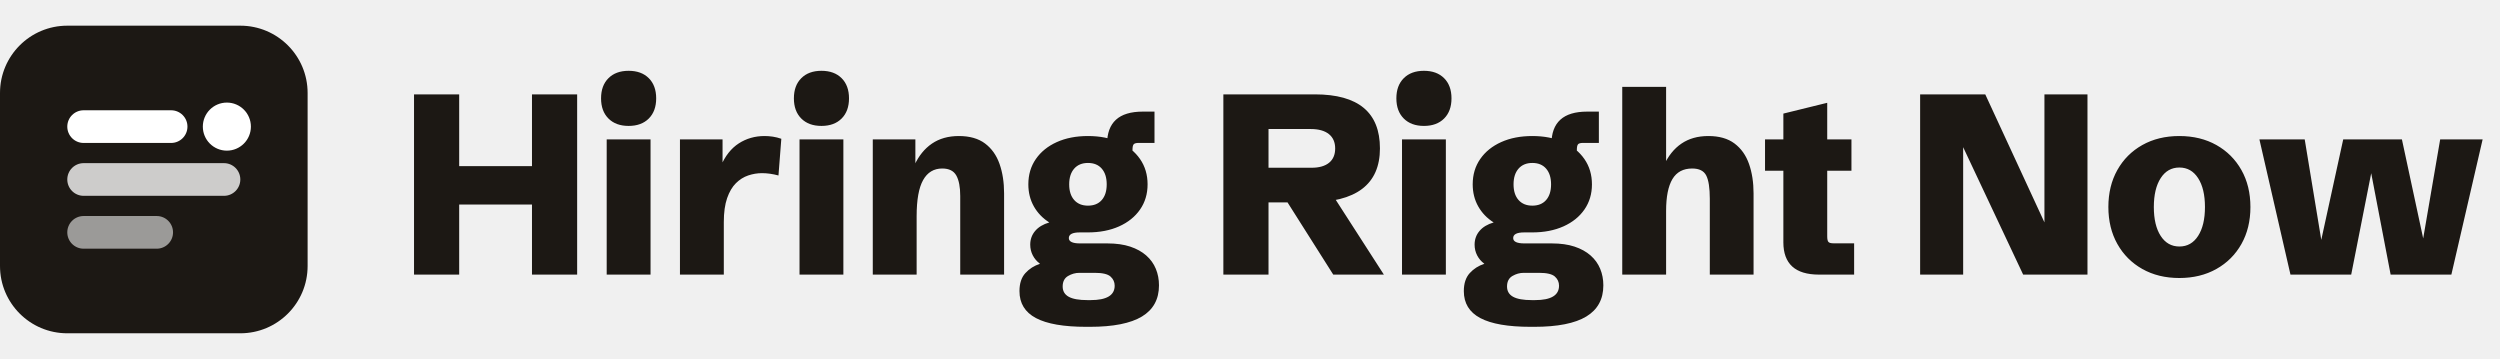
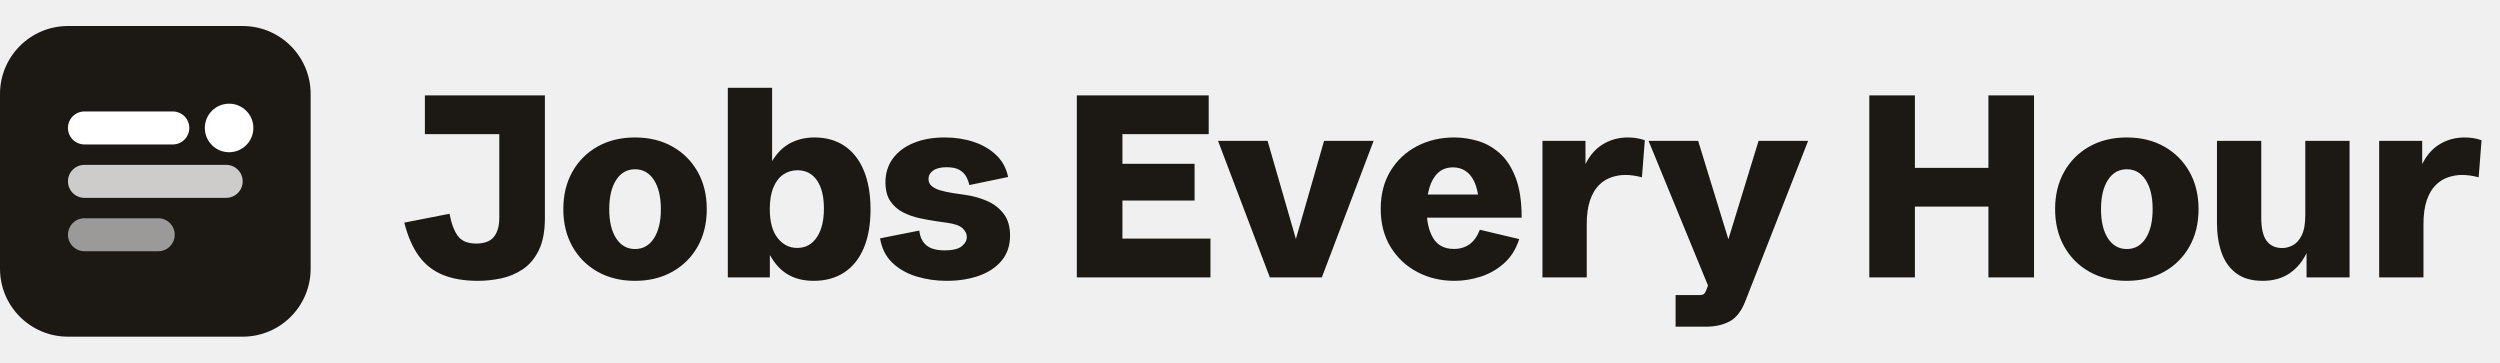
- <svg xmlns="http://www.w3.org/2000/svg" width="390" height="56" viewBox="0 0 390.1 56" role="img" aria-label="Hiring Right Now">
+ <svg xmlns="http://www.w3.org/2000/svg" width="386" height="56" viewBox="0 0 386.3 56" role="img" aria-label="Jobs Every Hour">
  <g transform="translate(0 4) scale(1.5)">
    <rect width="32" height="32" rx="7" fill="#1C1814" />
    <rect x="7" y="8.8" width="12.5" height="3.4" rx="1.7" fill="#FFFFFF" />
    <circle cx="23.6" cy="10.5" r="2.5" fill="#FFFFFF" />
    <rect x="7" y="14.3" width="18" height="3.4" rx="1.7" fill="#FFFFFF" opacity=".78" />
    <rect x="7" y="19.8" width="11" height="3.4" rx="1.7" fill="#FFFFFF" opacity=".56" />
  </g>
-   <path transform="translate(62 3.78)" d="M2.604 39.062V10.938H9.651V22.134H21.011V10.938H28.058V39.062H21.011V28.126H9.651V39.062Z M32.668 39.062V17.969H39.511V39.062ZM36.09 15.861Q34.097 15.861 32.944 14.707Q31.79 13.554 31.79 11.561Q31.79 9.564 32.944 8.413Q34.097 7.261 36.09 7.261Q38.087 7.261 39.238 8.413Q40.39 9.564 40.39 11.561Q40.39 13.554 39.238 14.707Q38.087 15.861 36.09 15.861Z M44.1 39.062V17.969H50.747V22.825L50.461 22.164Q51.491 19.746 53.276 18.592Q55.061 17.439 57.301 17.439Q57.929 17.439 58.589 17.536Q59.249 17.634 59.917 17.868L59.472 23.595Q58.122 23.232 56.898 23.232Q55.82 23.232 54.757 23.588Q53.694 23.944 52.834 24.796Q51.975 25.648 51.459 27.134Q50.943 28.62 50.943 30.864V39.062Z M62.758 39.062V17.969H69.6V39.062ZM66.179 15.861Q64.186 15.861 63.033 14.707Q61.879 13.554 61.879 11.561Q61.879 9.564 63.033 8.413Q64.186 7.261 66.179 7.261Q68.176 7.261 69.327 8.413Q70.479 9.564 70.479 11.561Q70.479 13.554 69.327 14.707Q68.176 15.861 66.179 15.861Z M74.189 39.062V17.969H80.836V22.873L80.684 21.998Q81.693 19.798 83.425 18.618Q85.157 17.439 87.616 17.439Q90.154 17.439 91.706 18.604Q93.258 19.769 93.968 21.791Q94.678 23.813 94.678 26.38V39.062H87.835V26.803Q87.835 24.696 87.224 23.601Q86.612 22.506 85.031 22.506Q83.054 22.506 82.043 24.309Q81.032 26.111 81.032 29.946V39.062Z M107.497 47.21Q102.222 47.21 99.65 45.845Q97.078 44.481 97.078 41.635Q97.078 39.842 98.001 38.827Q98.925 37.811 100.284 37.377Q99.557 36.836 99.157 36.063Q98.757 35.29 98.757 34.388Q98.757 33.156 99.526 32.248Q100.294 31.341 101.732 30.924Q100.185 29.944 99.323 28.418Q98.462 26.892 98.462 24.971Q98.462 22.72 99.637 21.024Q100.811 19.328 102.907 18.383Q105.002 17.439 107.765 17.439Q110.527 17.439 112.619 18.383Q114.711 19.328 115.89 21.026Q117.069 22.725 117.069 24.979Q117.069 27.21 115.898 28.902Q114.726 30.594 112.625 31.537Q110.523 32.479 107.737 32.479H106.488Q104.78 32.479 104.78 33.361Q104.78 34.195 106.533 34.195H110.813Q112.853 34.195 114.355 34.694Q115.858 35.194 116.86 36.079Q117.863 36.964 118.355 38.157Q118.848 39.35 118.848 40.736Q118.848 43.995 116.187 45.603Q113.526 47.21 108.063 47.21ZM107.681 43.042H108.186Q111.934 43.042 111.934 40.794Q111.934 39.947 111.288 39.367Q110.642 38.787 108.829 38.787H106.424Q105.5 38.787 104.659 39.278Q103.819 39.77 103.819 40.922Q103.819 41.996 104.759 42.519Q105.699 43.042 107.681 43.042ZM107.765 28.302Q109.155 28.302 109.923 27.421Q110.691 26.541 110.691 24.979Q110.691 23.421 109.923 22.531Q109.155 21.64 107.765 21.64Q106.394 21.64 105.615 22.528Q104.836 23.417 104.836 24.979Q104.836 26.541 105.615 27.421Q106.394 28.302 107.765 28.302ZM110.75 20.812V18.661Q110.75 16.163 112.133 14.896Q113.515 13.628 116.331 13.628H118.149V18.512H115.691Q115.085 18.512 114.9 18.727Q114.714 18.942 114.714 19.601V20.812Z M128.893 39.062V10.938H143.177Q153.326 10.938 153.326 19.368Q153.326 27.797 142.197 27.797H135.939V39.062ZM146.041 39.062 137.705 25.899H145.466L153.94 39.062ZM135.939 22.388H142.655Q144.427 22.388 145.384 21.614Q146.34 20.839 146.34 19.381Q146.34 17.915 145.352 17.131Q144.365 16.346 142.517 16.346H135.939Z M156.769 39.062V17.969H163.612V39.062ZM160.191 15.861Q158.198 15.861 157.044 14.707Q155.89 13.554 155.89 11.561Q155.89 9.564 157.044 8.413Q158.198 7.261 160.191 7.261Q162.187 7.261 163.339 8.413Q164.491 9.564 164.491 11.561Q164.491 13.554 163.339 14.707Q162.187 15.861 160.191 15.861Z M176.835 47.21Q171.56 47.21 168.988 45.845Q166.416 44.481 166.416 41.635Q166.416 39.842 167.34 38.827Q168.263 37.811 169.622 37.377Q168.895 36.836 168.495 36.063Q168.096 35.29 168.096 34.388Q168.096 33.156 168.864 32.248Q169.632 31.341 171.07 30.924Q169.523 29.944 168.662 28.418Q167.8 26.892 167.8 24.971Q167.8 22.72 168.975 21.024Q170.15 19.328 172.245 18.383Q174.341 17.439 177.103 17.439Q179.865 17.439 181.957 18.383Q184.049 19.328 185.228 21.026Q186.407 22.725 186.407 24.979Q186.407 27.21 185.236 28.902Q184.065 30.594 181.963 31.537Q179.861 32.479 177.075 32.479H175.827Q174.118 32.479 174.118 33.361Q174.118 34.195 175.871 34.195H180.152Q182.191 34.195 183.693 34.694Q185.196 35.194 186.198 36.079Q187.201 36.964 187.693 38.157Q188.186 39.35 188.186 40.736Q188.186 43.995 185.525 45.603Q182.865 47.21 177.401 47.21ZM177.019 43.042H177.524Q181.272 43.042 181.272 40.794Q181.272 39.947 180.626 39.367Q179.98 38.787 178.167 38.787H175.762Q174.838 38.787 173.997 39.278Q173.157 39.77 173.157 40.922Q173.157 41.996 174.097 42.519Q175.037 43.042 177.019 43.042ZM177.103 28.302Q178.493 28.302 179.261 27.421Q180.029 26.541 180.029 24.979Q180.029 23.421 179.261 22.531Q178.493 21.64 177.103 21.64Q175.732 21.64 174.953 22.528Q174.174 23.417 174.174 24.979Q174.174 26.541 174.953 27.421Q175.732 28.302 177.103 28.302ZM180.088 20.812V18.661Q180.088 16.163 181.471 14.896Q182.854 13.628 185.67 13.628H187.487V18.512H185.029Q184.423 18.512 184.238 18.727Q184.052 18.942 184.052 19.601V20.812Z M191.136 39.062V9.766H197.979V22.914L197.631 22.04Q198.636 19.806 200.37 18.622Q202.104 17.439 204.572 17.439Q207.105 17.439 208.655 18.604Q210.205 19.769 210.915 21.791Q211.625 23.813 211.625 26.38V39.062H204.798V27.233Q204.798 24.68 204.237 23.593Q203.676 22.506 202.054 22.506Q199.949 22.506 198.964 24.158Q197.979 25.81 197.979 29.117V39.062Z M221.842 39.062Q219.042 39.062 217.659 37.795Q216.276 36.527 216.276 34.03V22.852H213.415V17.969H216.276V13.938L223.119 12.253V17.969H226.9V22.852H223.119V33.089Q223.119 33.743 223.305 33.961Q223.49 34.179 224.096 34.179H227.318V39.062Z M237.617 39.062V10.938H247.781L259.401 36.074L257.014 36.191V10.938H263.729V39.062H253.694L241.792 13.789L244.331 13.652V39.062Z M278.06 39.593Q274.787 39.593 272.288 38.185Q269.79 36.778 268.39 34.277Q266.99 31.777 266.99 28.508Q266.99 25.239 268.39 22.743Q269.79 20.248 272.287 18.843Q274.785 17.439 278.058 17.439Q281.349 17.439 283.845 18.843Q286.341 20.247 287.749 22.741Q289.156 25.234 289.156 28.514Q289.156 31.793 287.752 34.288Q286.347 36.783 283.84 38.188Q281.334 39.593 278.06 39.593ZM278.075 34.678Q279.926 34.678 280.994 33.021Q282.062 31.364 282.062 28.516Q282.062 25.666 280.992 24.009Q279.922 22.353 278.071 22.353Q276.221 22.353 275.153 24.009Q274.084 25.666 274.084 28.516Q274.084 31.377 275.155 33.027Q276.225 34.678 278.075 34.678Z M295.405 39.062 290.559 17.969H297.628L300.406 34.82H299.954L303.634 17.969H312.796L316.42 34.839H315.87L318.764 17.969H325.388L320.511 39.062H311.035L307.419 20.195H308.604L304.881 39.062Z" fill="#1C1814" />
+   <path transform="translate(62 3.78)" d="M11.86 39.593Q8.695 39.593 6.445 38.677Q4.195 37.762 2.741 35.784Q1.288 33.806 0.471 30.599L7.456 29.229Q7.907 31.545 8.769 32.688Q9.631 33.831 11.581 33.831Q13.492 33.831 14.321 32.79Q15.151 31.749 15.151 29.885V16.929H3.653V10.938H22.197V29.885Q22.197 32.949 21.257 34.867Q20.316 36.784 18.774 37.811Q17.231 38.837 15.423 39.215Q13.615 39.593 11.86 39.593Z M36.114 39.593Q32.841 39.593 30.342 38.185Q27.844 36.778 26.444 34.277Q25.044 31.777 25.044 28.508Q25.044 25.239 26.444 22.743Q27.843 20.248 30.341 18.843Q32.839 17.439 36.112 17.439Q39.403 17.439 41.899 18.843Q44.395 20.247 45.803 22.741Q47.21 25.234 47.21 28.514Q47.21 31.793 45.806 34.288Q44.401 36.783 41.894 38.188Q39.388 39.593 36.114 39.593ZM36.129 34.678Q37.98 34.678 39.048 33.021Q40.116 31.364 40.116 28.516Q40.116 25.666 39.046 24.009Q37.976 22.353 36.125 22.353Q34.275 22.353 33.207 24.009Q32.138 25.666 32.138 28.516Q32.138 31.377 33.209 33.027Q34.279 34.678 36.129 34.678Z M63.719 39.593Q61.28 39.593 59.54 38.488Q57.801 37.384 56.627 34.954L56.957 34.951V39.062H50.463V9.766H57.306V22.133L56.89 21.836Q58.072 19.516 59.826 18.477Q61.58 17.439 63.857 17.439Q66.558 17.439 68.496 18.748Q70.433 20.057 71.473 22.545Q72.513 25.033 72.513 28.566Q72.513 32.068 71.464 34.538Q70.414 37.009 68.445 38.301Q66.477 39.593 63.719 39.593ZM61.178 34.509Q63.104 34.509 64.208 32.881Q65.312 31.252 65.312 28.426Q65.312 25.625 64.236 24.066Q63.16 22.506 61.217 22.506Q59.991 22.506 59.02 23.174Q58.05 23.841 57.499 25.174Q56.947 26.507 56.947 28.488Q56.947 31.452 58.16 32.981Q59.373 34.509 61.178 34.509Z M84.27 39.593Q81.847 39.593 79.636 38.925Q77.426 38.258 75.904 36.817Q74.381 35.375 73.987 33.028L80.049 31.826Q80.218 33.324 81.148 34.105Q82.077 34.886 83.981 34.886Q85.805 34.886 86.599 34.257Q87.393 33.627 87.393 32.808Q87.393 32.086 86.734 31.469Q86.075 30.853 84.287 30.613L82.618 30.37Q81.461 30.206 80.109 29.915Q78.758 29.625 77.553 29.016Q76.349 28.406 75.584 27.291Q74.819 26.175 74.819 24.371Q74.819 22.27 75.949 20.714Q77.079 19.158 79.151 18.298Q81.222 17.439 83.998 17.439Q86.402 17.439 88.465 18.126Q90.529 18.814 91.944 20.169Q93.36 21.523 93.773 23.548L87.78 24.792Q87.643 24.138 87.306 23.505Q86.97 22.872 86.26 22.455Q85.551 22.038 84.277 22.038Q82.906 22.038 82.189 22.554Q81.471 23.07 81.471 23.86Q81.471 24.551 81.995 24.972Q82.519 25.393 83.377 25.633Q84.235 25.872 85.229 26.027L87.259 26.328Q88.946 26.568 90.509 27.245Q92.072 27.922 93.073 29.213Q94.074 30.503 94.074 32.598Q94.074 34.902 92.784 36.462Q91.493 38.022 89.271 38.807Q87.05 39.593 84.27 39.593Z M104.39 39.062V10.938H124.767V16.929H111.436V21.505H122.585V27.19H111.436V33.071H125.04V39.062Z M134.218 39.062 126.211 17.969H133.866L138.493 33.999H137.991L142.594 17.969H150.249L142.251 39.062Z M162.73 39.593Q159.599 39.593 157.018 38.237Q154.437 36.882 152.892 34.388Q151.348 31.895 151.348 28.474Q151.348 25.095 152.854 22.622Q154.36 20.149 156.935 18.794Q159.51 17.439 162.731 17.439Q164.503 17.439 166.331 17.968Q168.158 18.497 169.701 19.847Q171.243 21.196 172.185 23.621Q173.126 26.046 173.126 29.834H155.745V26.257H167.005L166.513 27.211Q166.338 25.374 165.791 24.239Q165.243 23.105 164.409 22.583Q163.575 22.061 162.534 22.061Q161.109 22.061 160.206 22.905Q159.304 23.749 158.873 25.206Q158.442 26.662 158.442 28.509Q158.442 31.303 159.447 32.983Q160.452 34.663 162.668 34.663Q164.045 34.663 165.063 33.95Q166.08 33.236 166.656 31.696L172.75 33.143Q172.003 35.455 170.411 36.876Q168.819 38.298 166.795 38.945Q164.771 39.593 162.73 39.593Z M176.34 39.062V17.969H182.987V22.825L182.701 22.164Q183.731 19.746 185.516 18.592Q187.301 17.439 189.541 17.439Q190.169 17.439 190.829 17.536Q191.489 17.634 192.157 17.868L191.712 23.595Q190.362 23.232 189.138 23.232Q188.06 23.232 186.996 23.588Q185.933 23.944 185.074 24.796Q184.215 25.648 183.699 27.134Q183.182 28.62 183.182 30.864V39.062Z M196.913 46.68V41.796H200.608Q201.051 41.796 201.262 41.641Q201.473 41.485 201.648 41.043L202.542 38.652L202.21 41.016L192.736 17.969H200.399L205.337 34.04L204.814 34.003L209.733 17.969H217.388L207.682 42.751Q206.781 45.053 205.251 45.866Q203.722 46.68 201.577 46.68Z M226.844 39.062V10.938H233.891V22.134H245.251V10.938H252.297V39.062H245.251V28.126H233.891V39.062Z M266.624 39.593Q263.35 39.593 260.852 38.185Q258.353 36.778 256.954 34.277Q255.554 31.777 255.554 28.508Q255.554 25.239 256.953 22.743Q258.353 20.248 260.851 18.843Q263.348 17.439 266.621 17.439Q269.912 17.439 272.408 18.843Q274.904 20.247 276.312 22.741Q277.72 25.234 277.72 28.514Q277.72 31.793 276.315 34.288Q274.91 36.783 272.404 38.188Q269.897 39.593 266.624 39.593ZM266.639 34.678Q268.489 34.678 269.557 33.021Q270.626 31.364 270.626 28.516Q270.626 25.666 269.555 24.009Q268.485 22.353 266.635 22.353Q264.784 22.353 263.716 24.009Q262.648 25.666 262.648 28.516Q262.648 31.377 263.718 33.027Q264.788 34.678 266.639 34.678Z M287.62 39.593Q285.106 39.593 283.546 38.428Q281.986 37.263 281.276 35.238Q280.566 33.214 280.566 30.651V17.969H287.409V29.799Q287.409 32.331 288.247 33.428Q289.086 34.525 290.658 34.525Q291.447 34.525 292.266 34.109Q293.084 33.692 293.649 32.584Q294.213 31.475 294.213 29.405V17.969H301.056V39.062H294.408V34.117L294.56 34.992Q293.556 37.221 291.822 38.407Q290.087 39.593 287.62 39.593Z M305.63 39.062V17.969H312.278V22.825L311.992 22.164Q313.021 19.746 314.806 18.592Q316.591 17.439 318.832 17.439Q319.46 17.439 320.12 17.536Q320.78 17.634 321.448 17.868L321.003 23.595Q319.652 23.232 318.429 23.232Q317.35 23.232 316.287 23.588Q315.224 23.944 314.365 24.796Q313.505 25.648 312.989 27.134Q312.473 28.62 312.473 30.864V39.062Z" fill="#1C1814" />
</svg>
